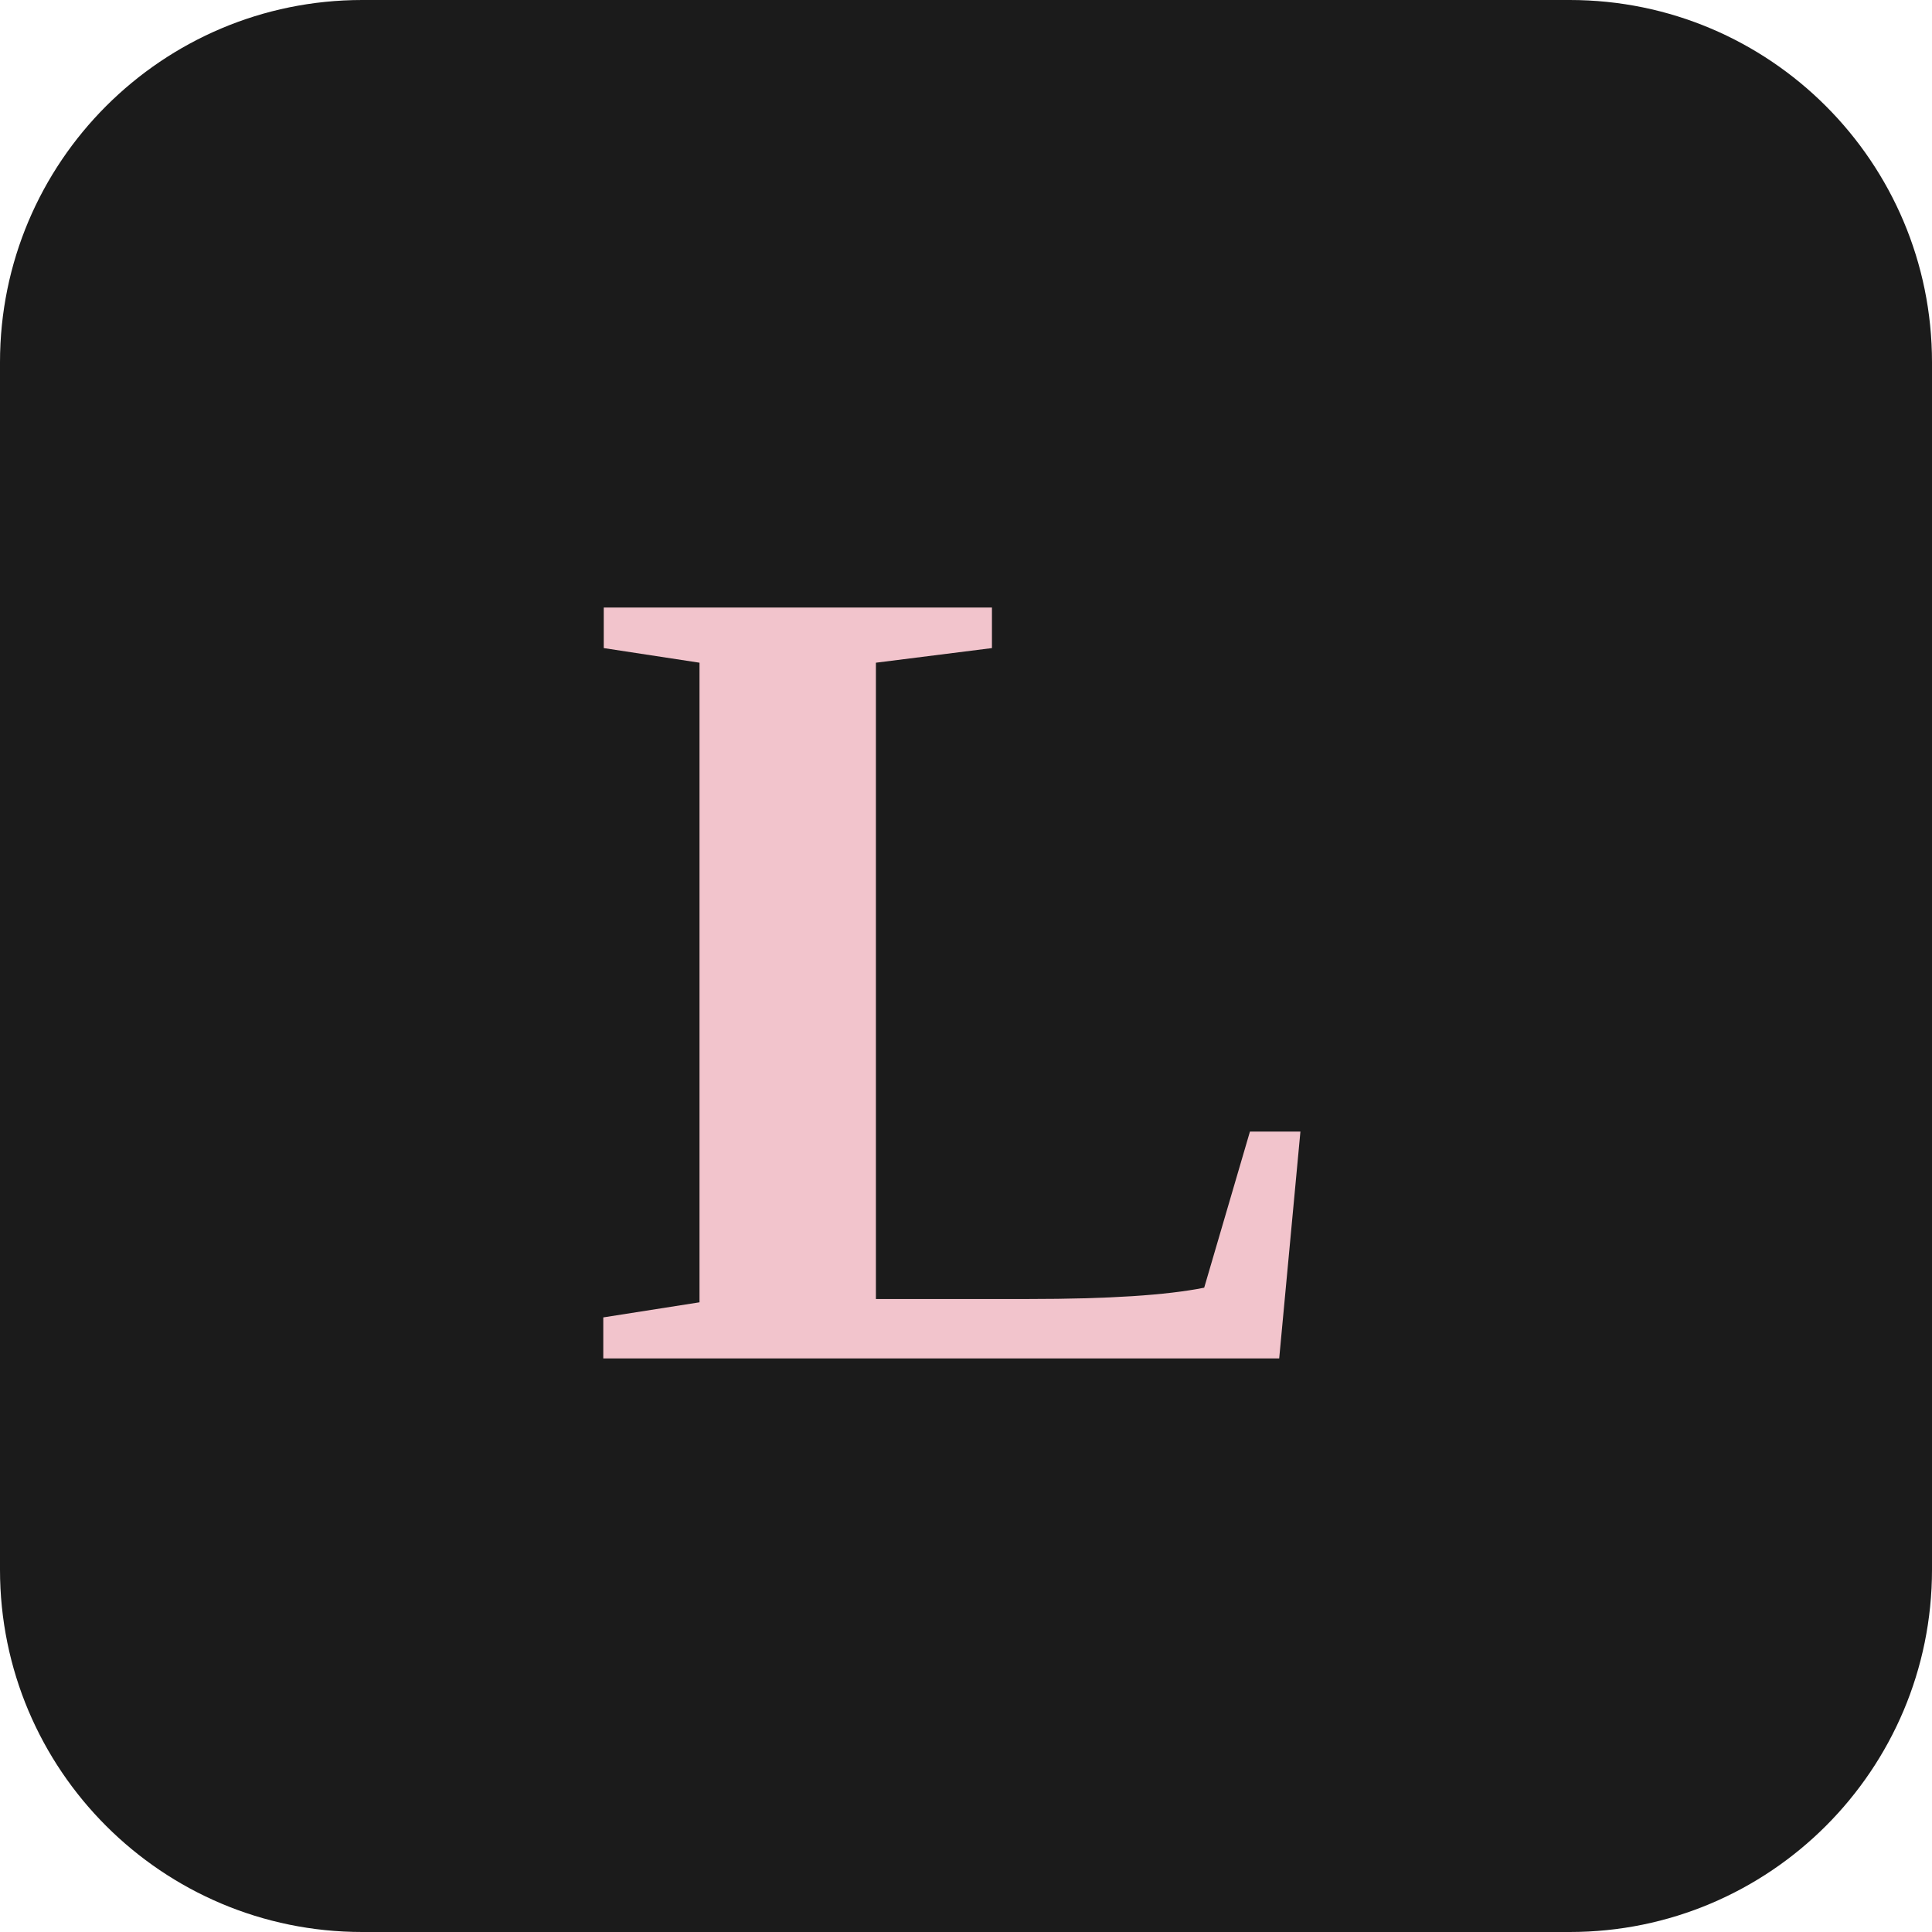
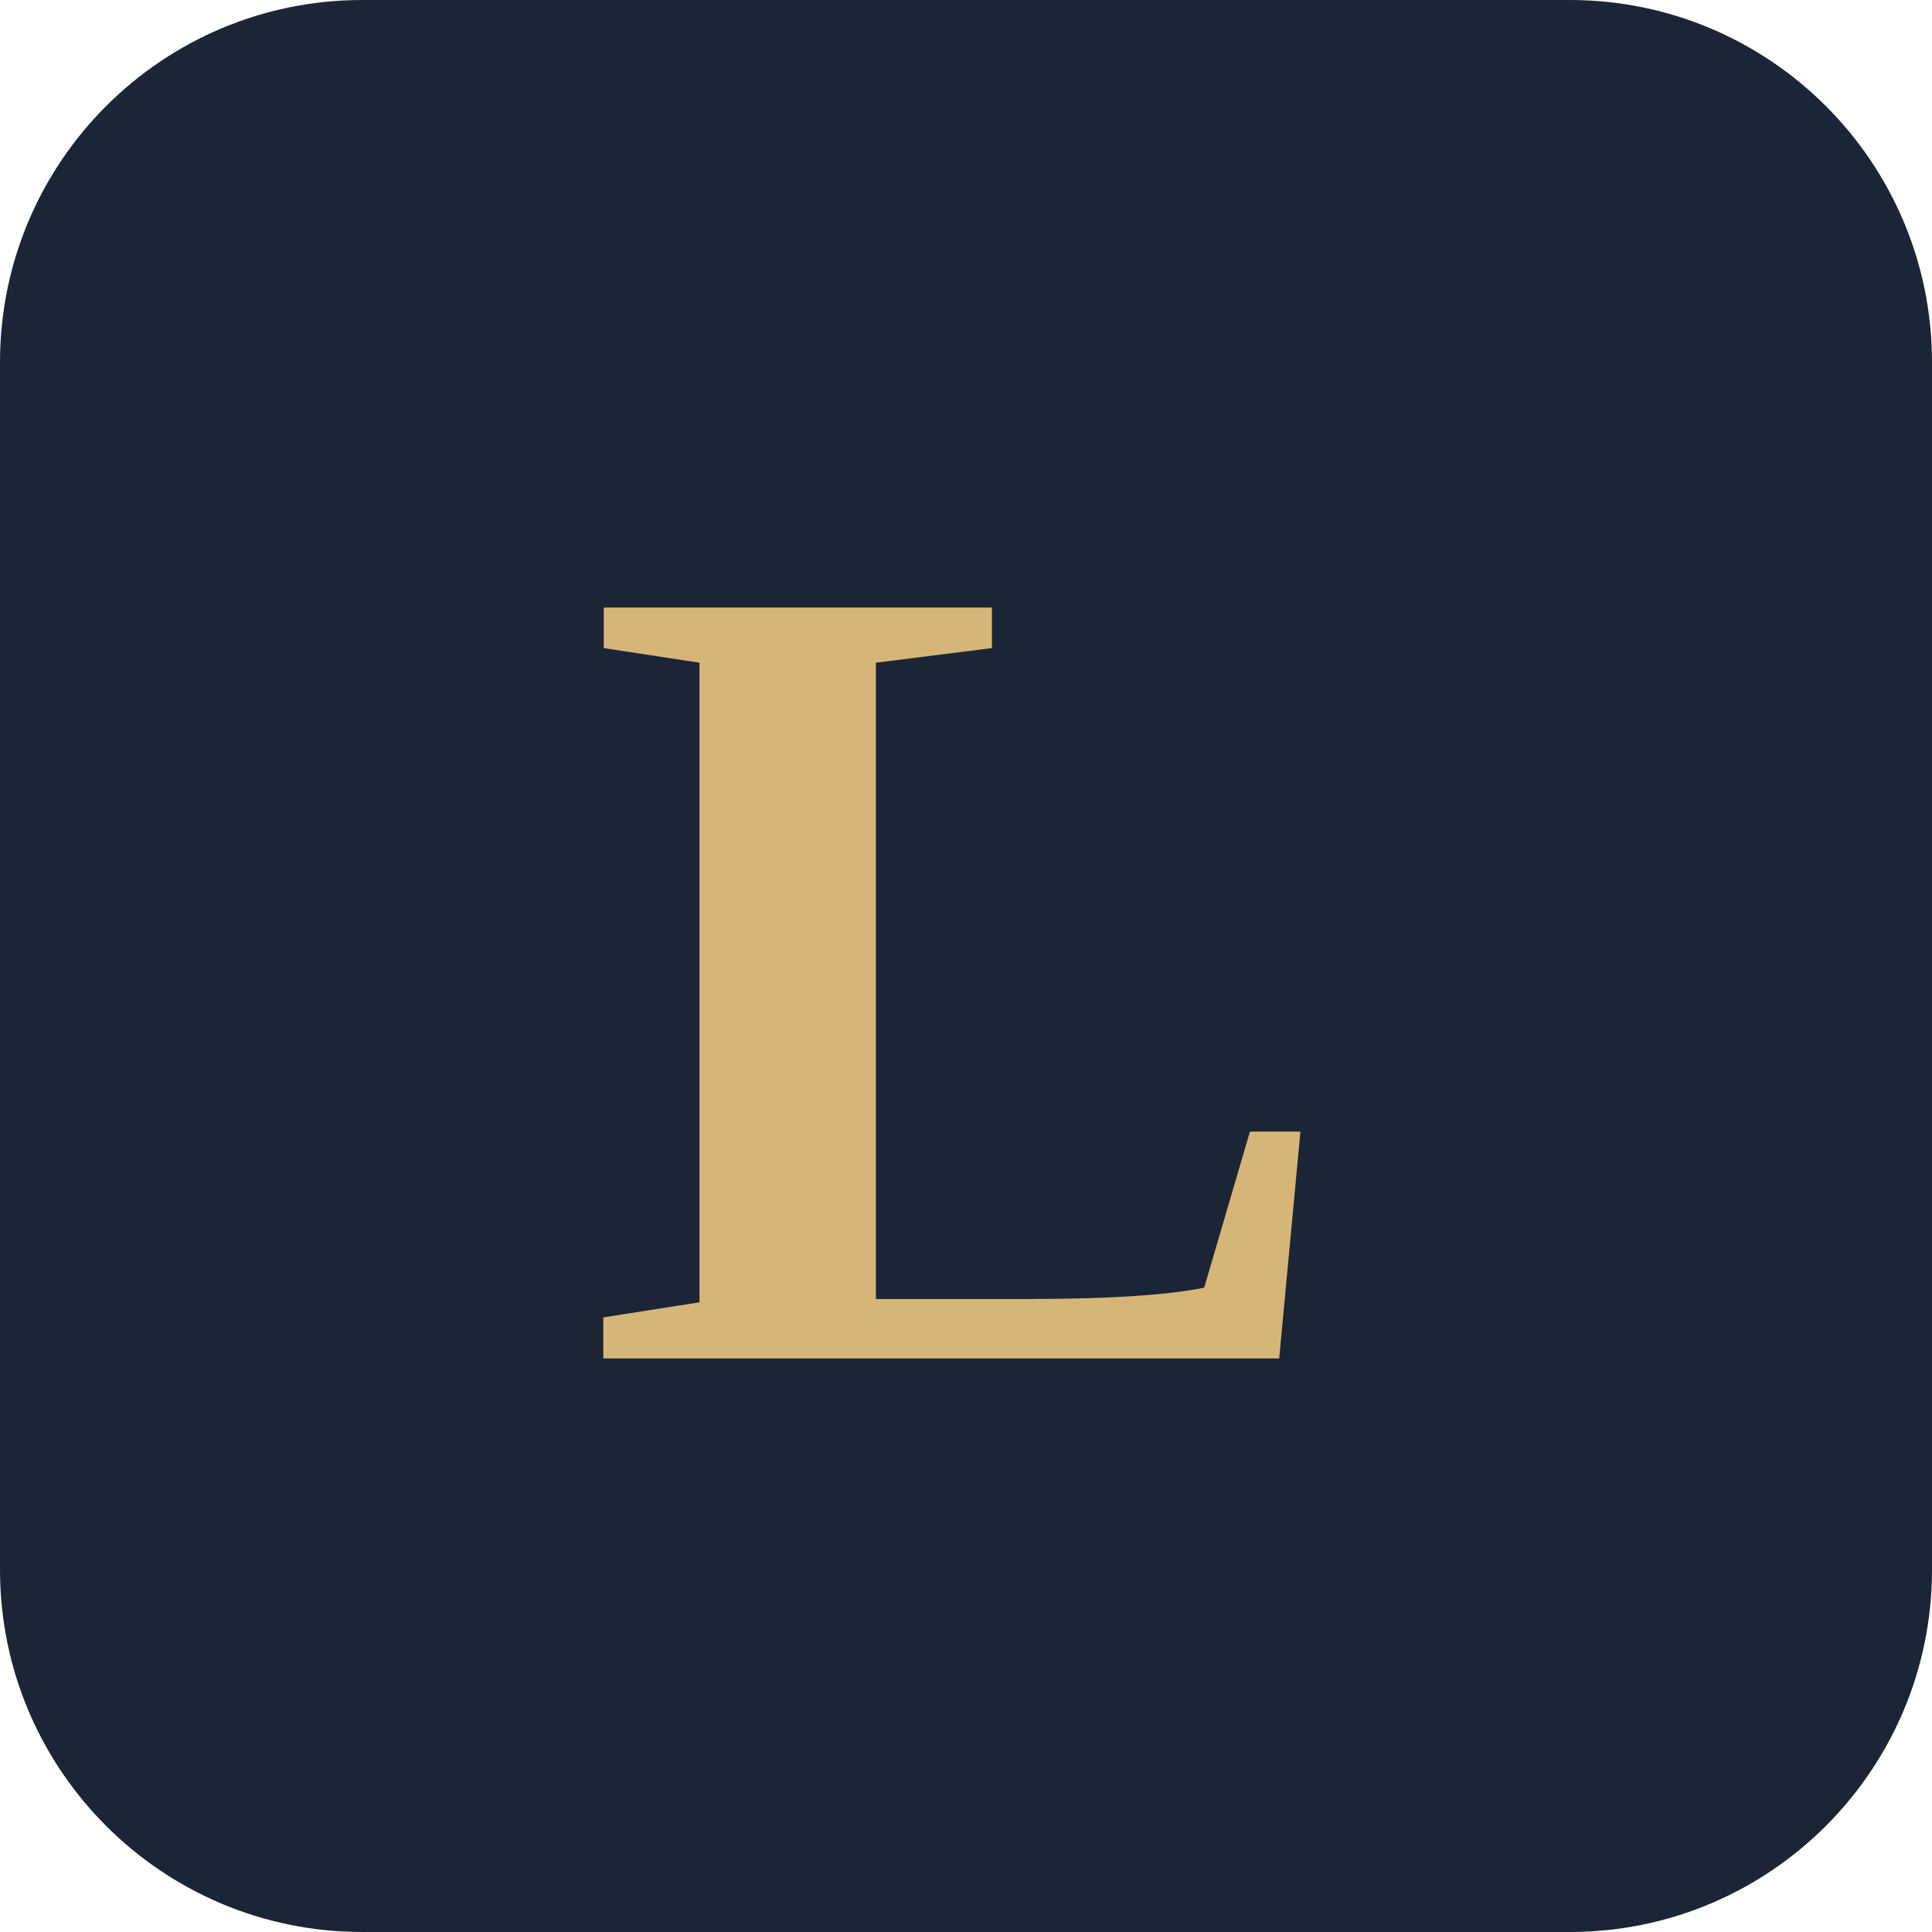
<svg xmlns="http://www.w3.org/2000/svg" viewBox="0 0 64 64">
-   <rect width="64" height="64" rx="12" fill="#1B1B1B" />
-   <text x="32" y="45" text-anchor="middle" font-family="Georgia, 'Times New Roman', serif" font-size="38" font-weight="600" fill="#F2C4CC">L</text>
+   <rect width="64" height="64" rx="12" fill="#1C2536" />
+   <text x="32" y="45" text-anchor="middle" font-family="Georgia, 'Times New Roman', serif" font-size="38" font-weight="600" fill="#D6B678">L</text>
</svg>
